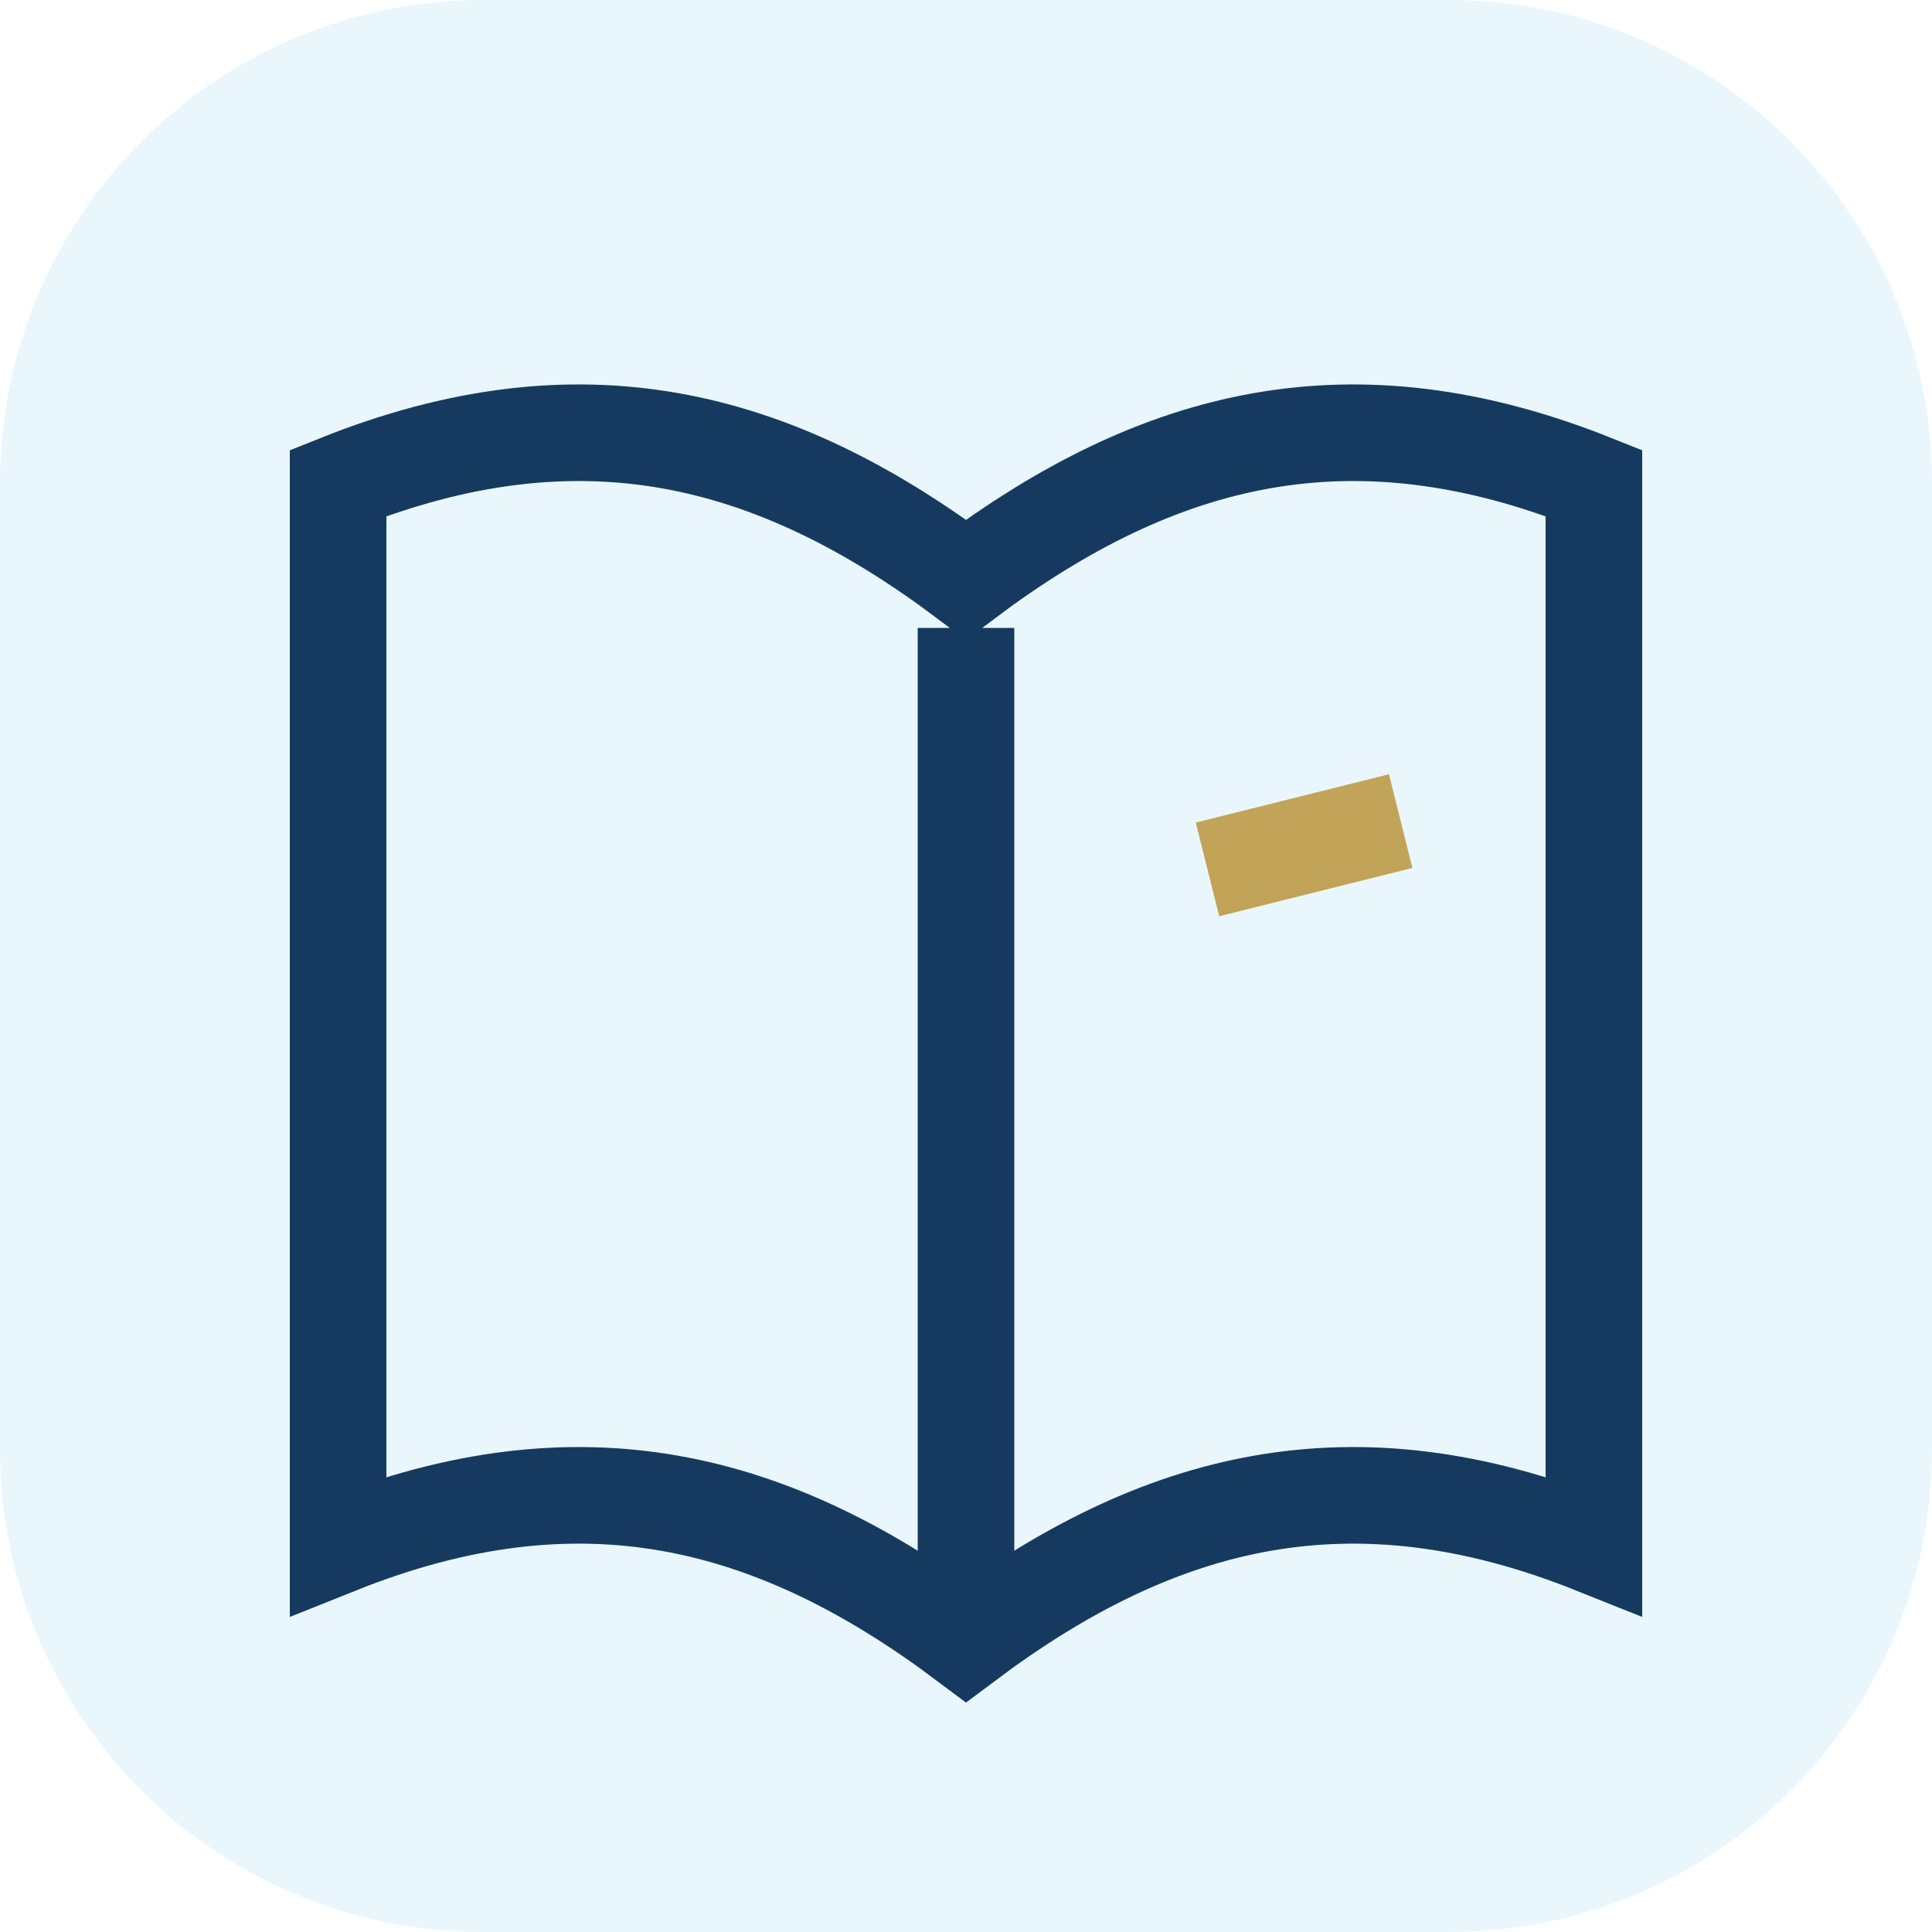
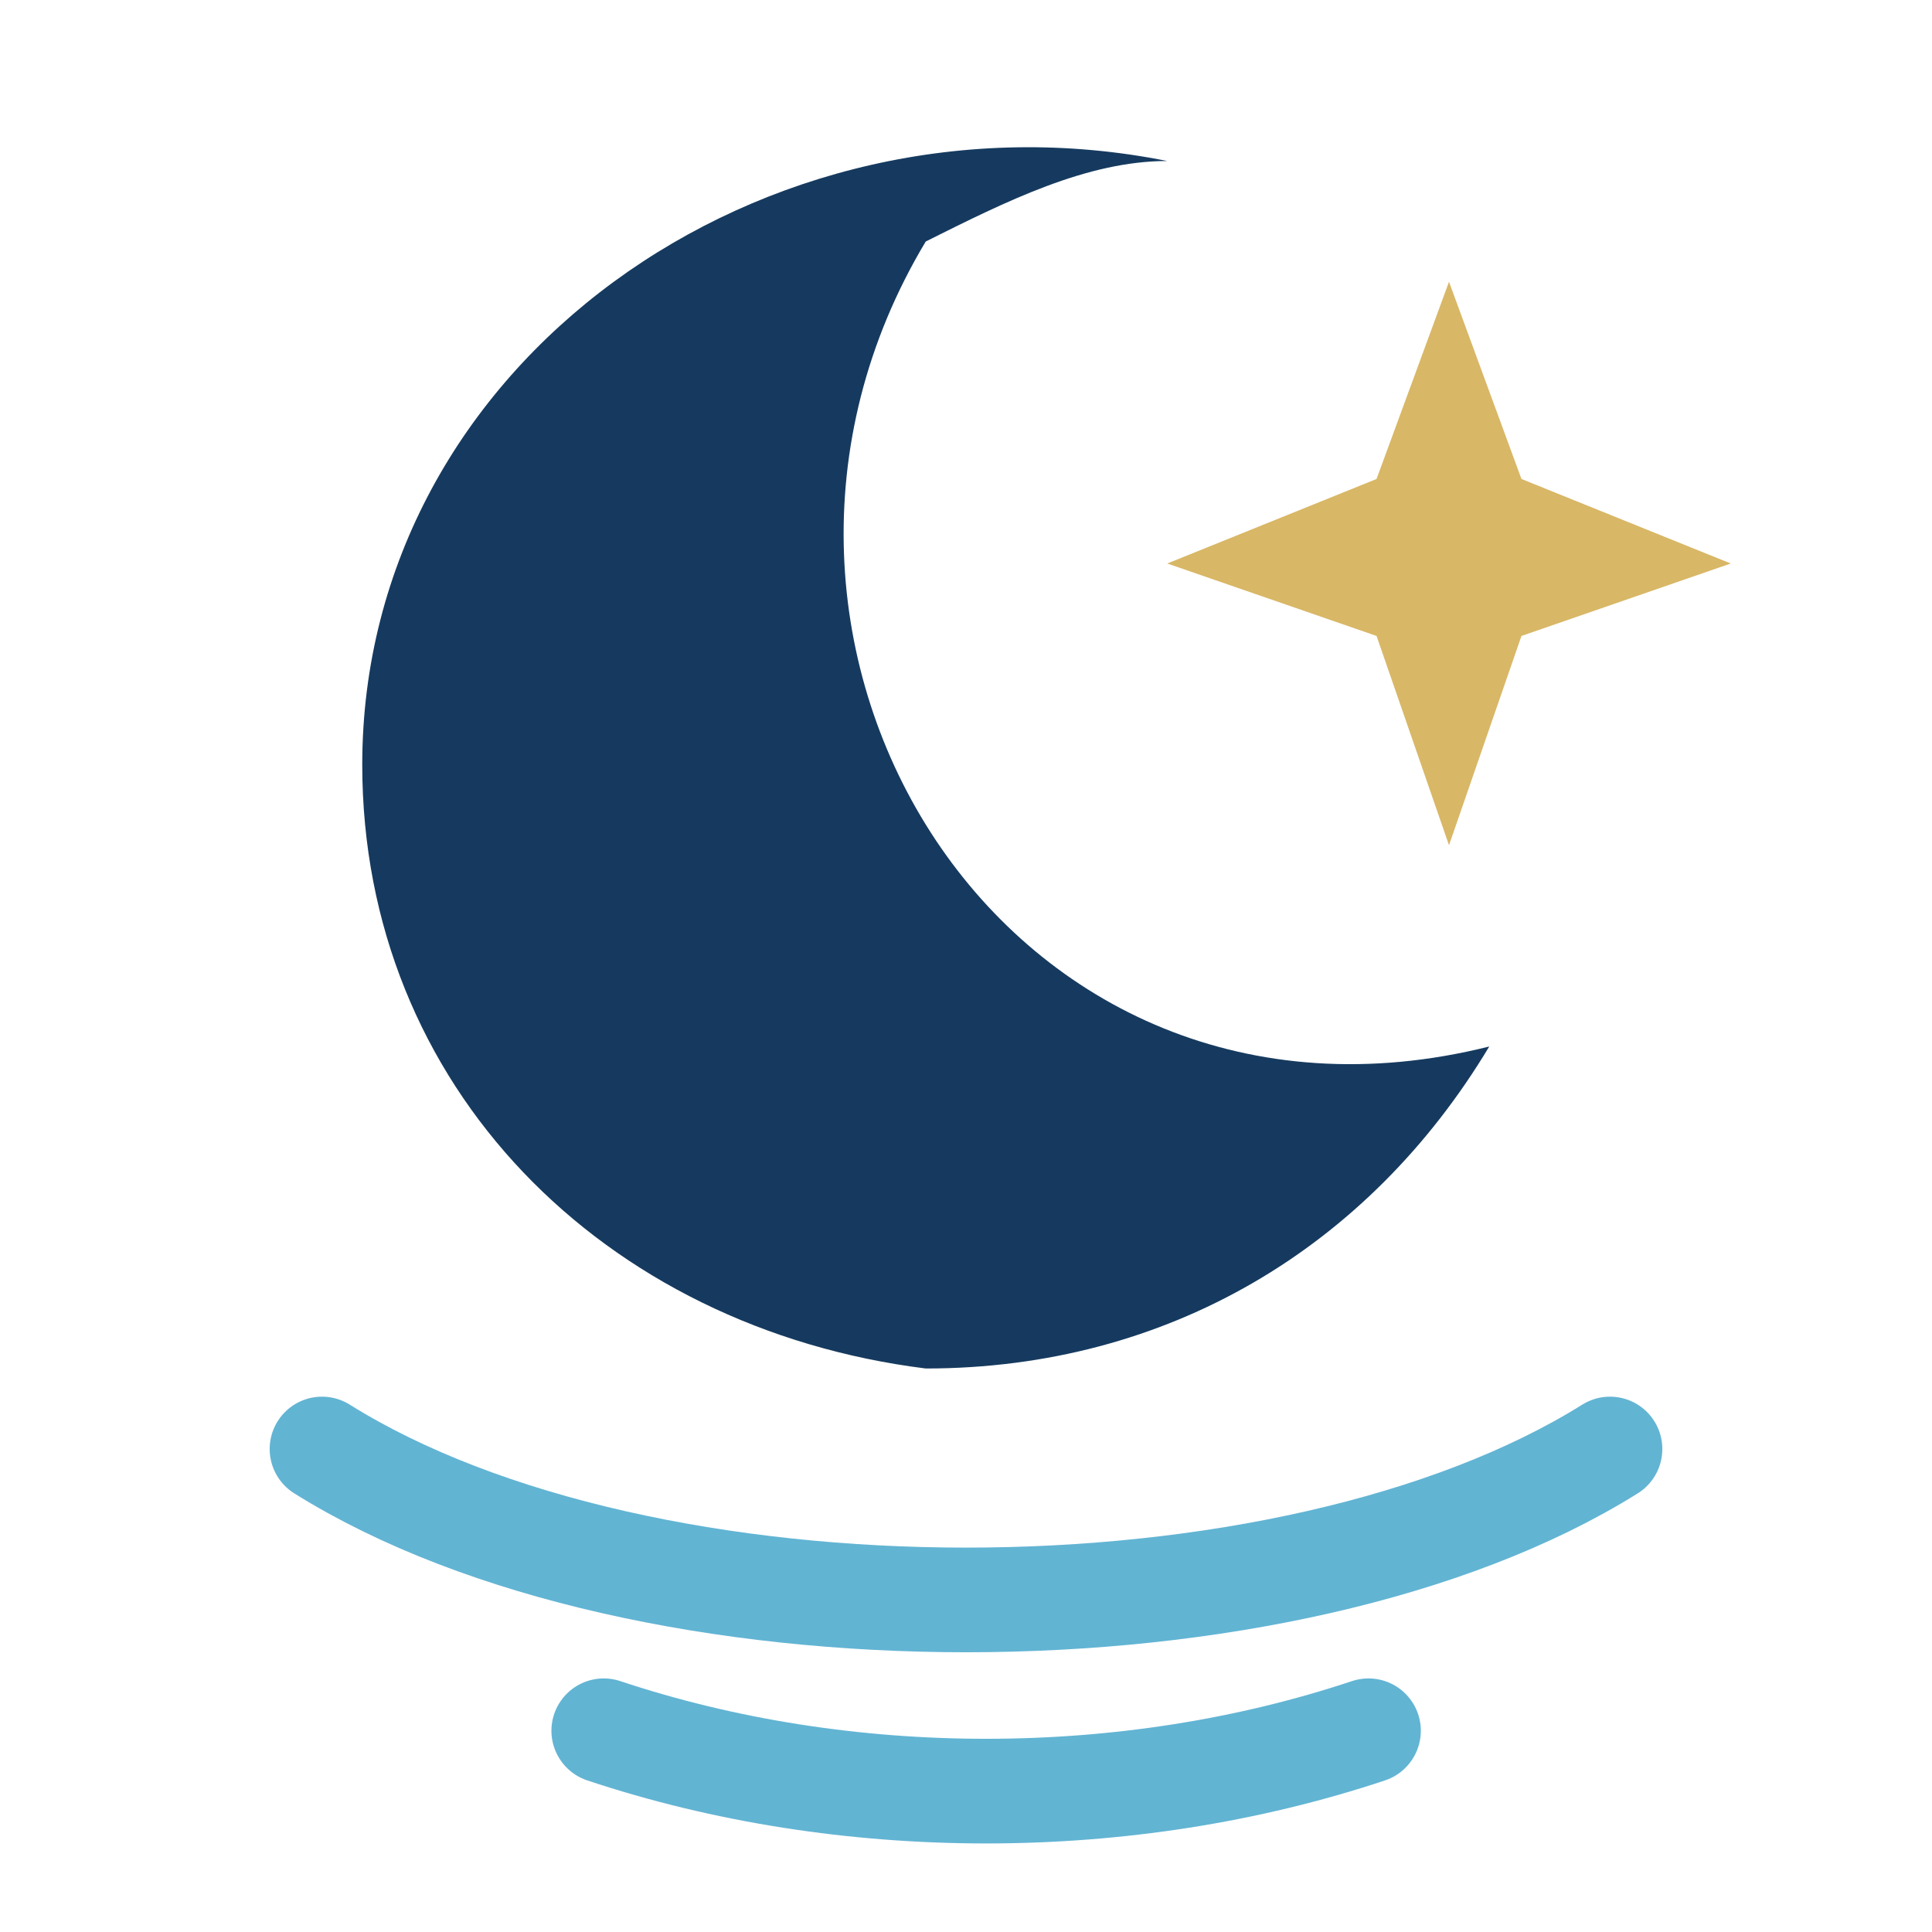
- <svg xmlns="http://www.w3.org/2000/svg" viewBox="0 0 40 40">
-   <rect width="40" height="40" rx="10" fill="#e9f7fc" />
-   <path d="M7 10c5-2 9-1 13 2 4-3 8-4 13-2v22c-5-2-9-1-13 2-4-3-8-4-13-2Zm13 3v20" fill="none" stroke="#163a5f" stroke-width="2" />
-   <path d="m25 18 4-1" stroke="#c2a458" stroke-width="2" />
+ <svg xmlns="http://www.w3.org/2000/svg" viewBox="0 0 48 48" width="48" height="48" role="img" aria-labelledby="title desc">
+   <path d="M29 4c-10-2-20 5-20 15 0 8 6 14 14 15 6 0 11-3 14-8-12 3-20-10-14-20 2-1 4-2 6-2Z" fill="#163a5f" />
+   <path d="M8 36c8 5 24 5 32 0M15 43c6 2 13 2 19 0" fill="none" stroke="#62b4d3" stroke-width="2.6" stroke-linecap="round" />
+   <path d="m36 7 1.8 4.9L43 14l-5.2 1.8L36 21l-1.8-5.2L29 14l5.2-2.1Z" fill="#d8b766" />
</svg>
